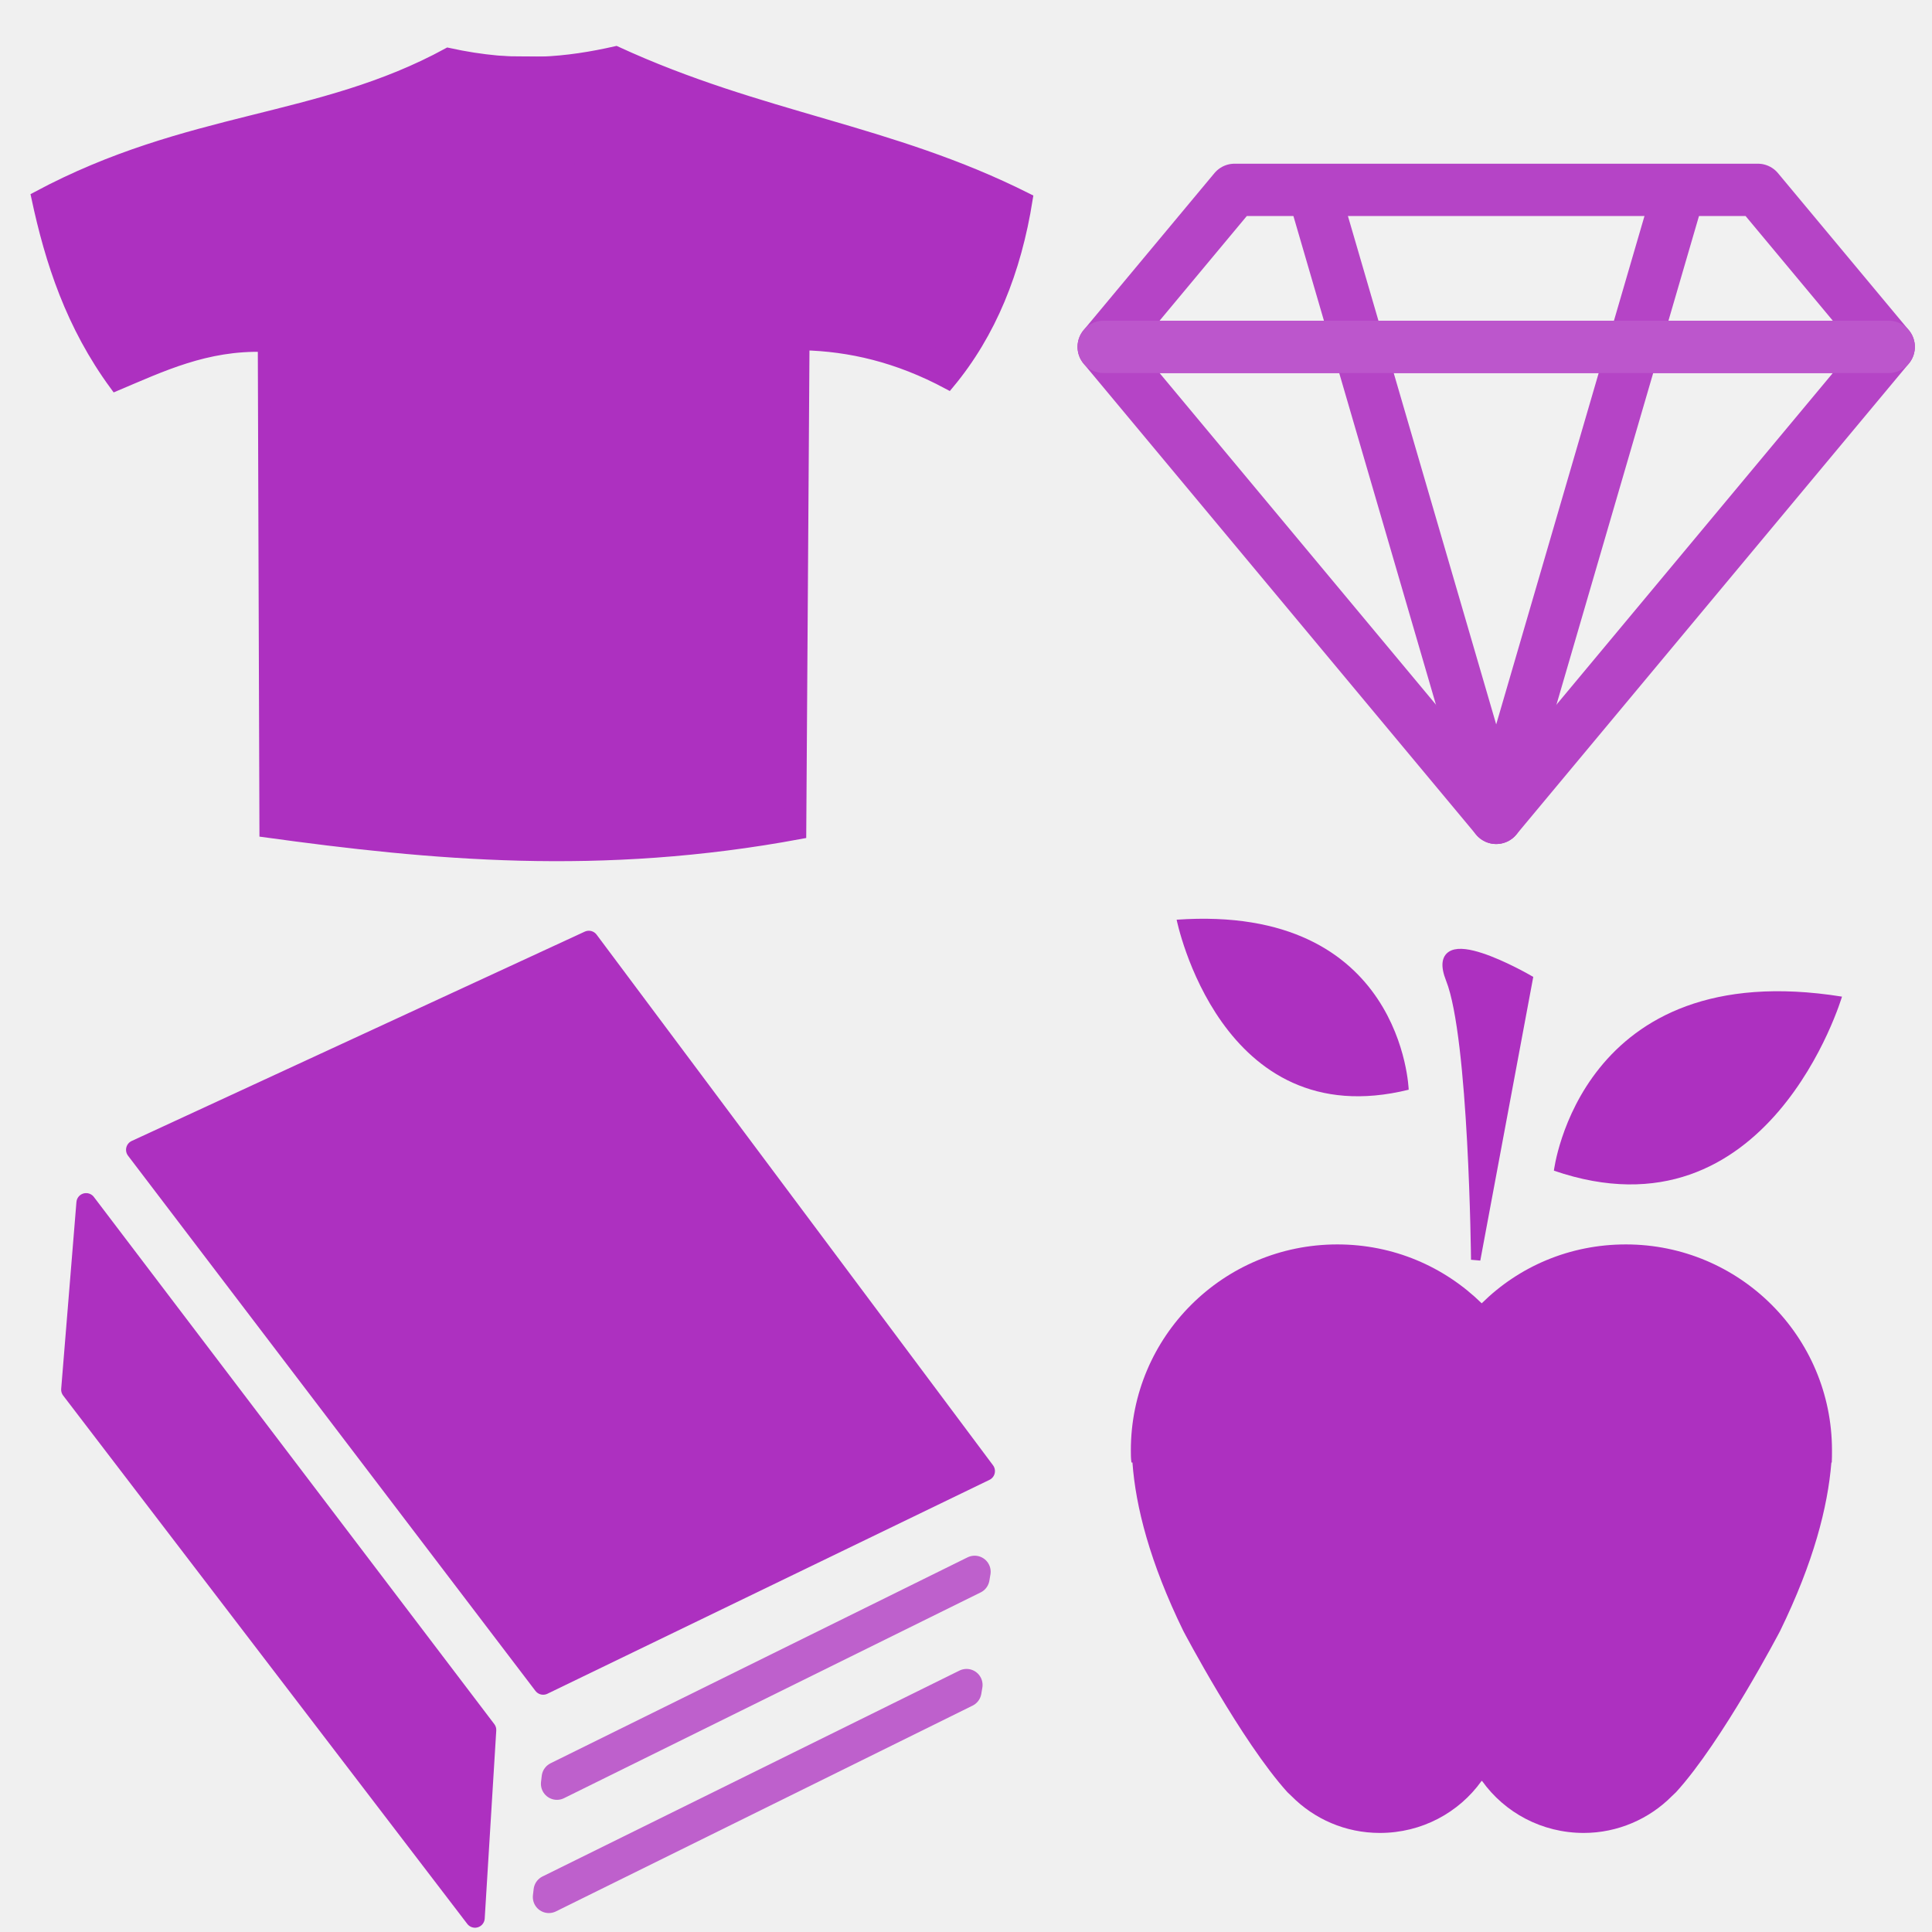
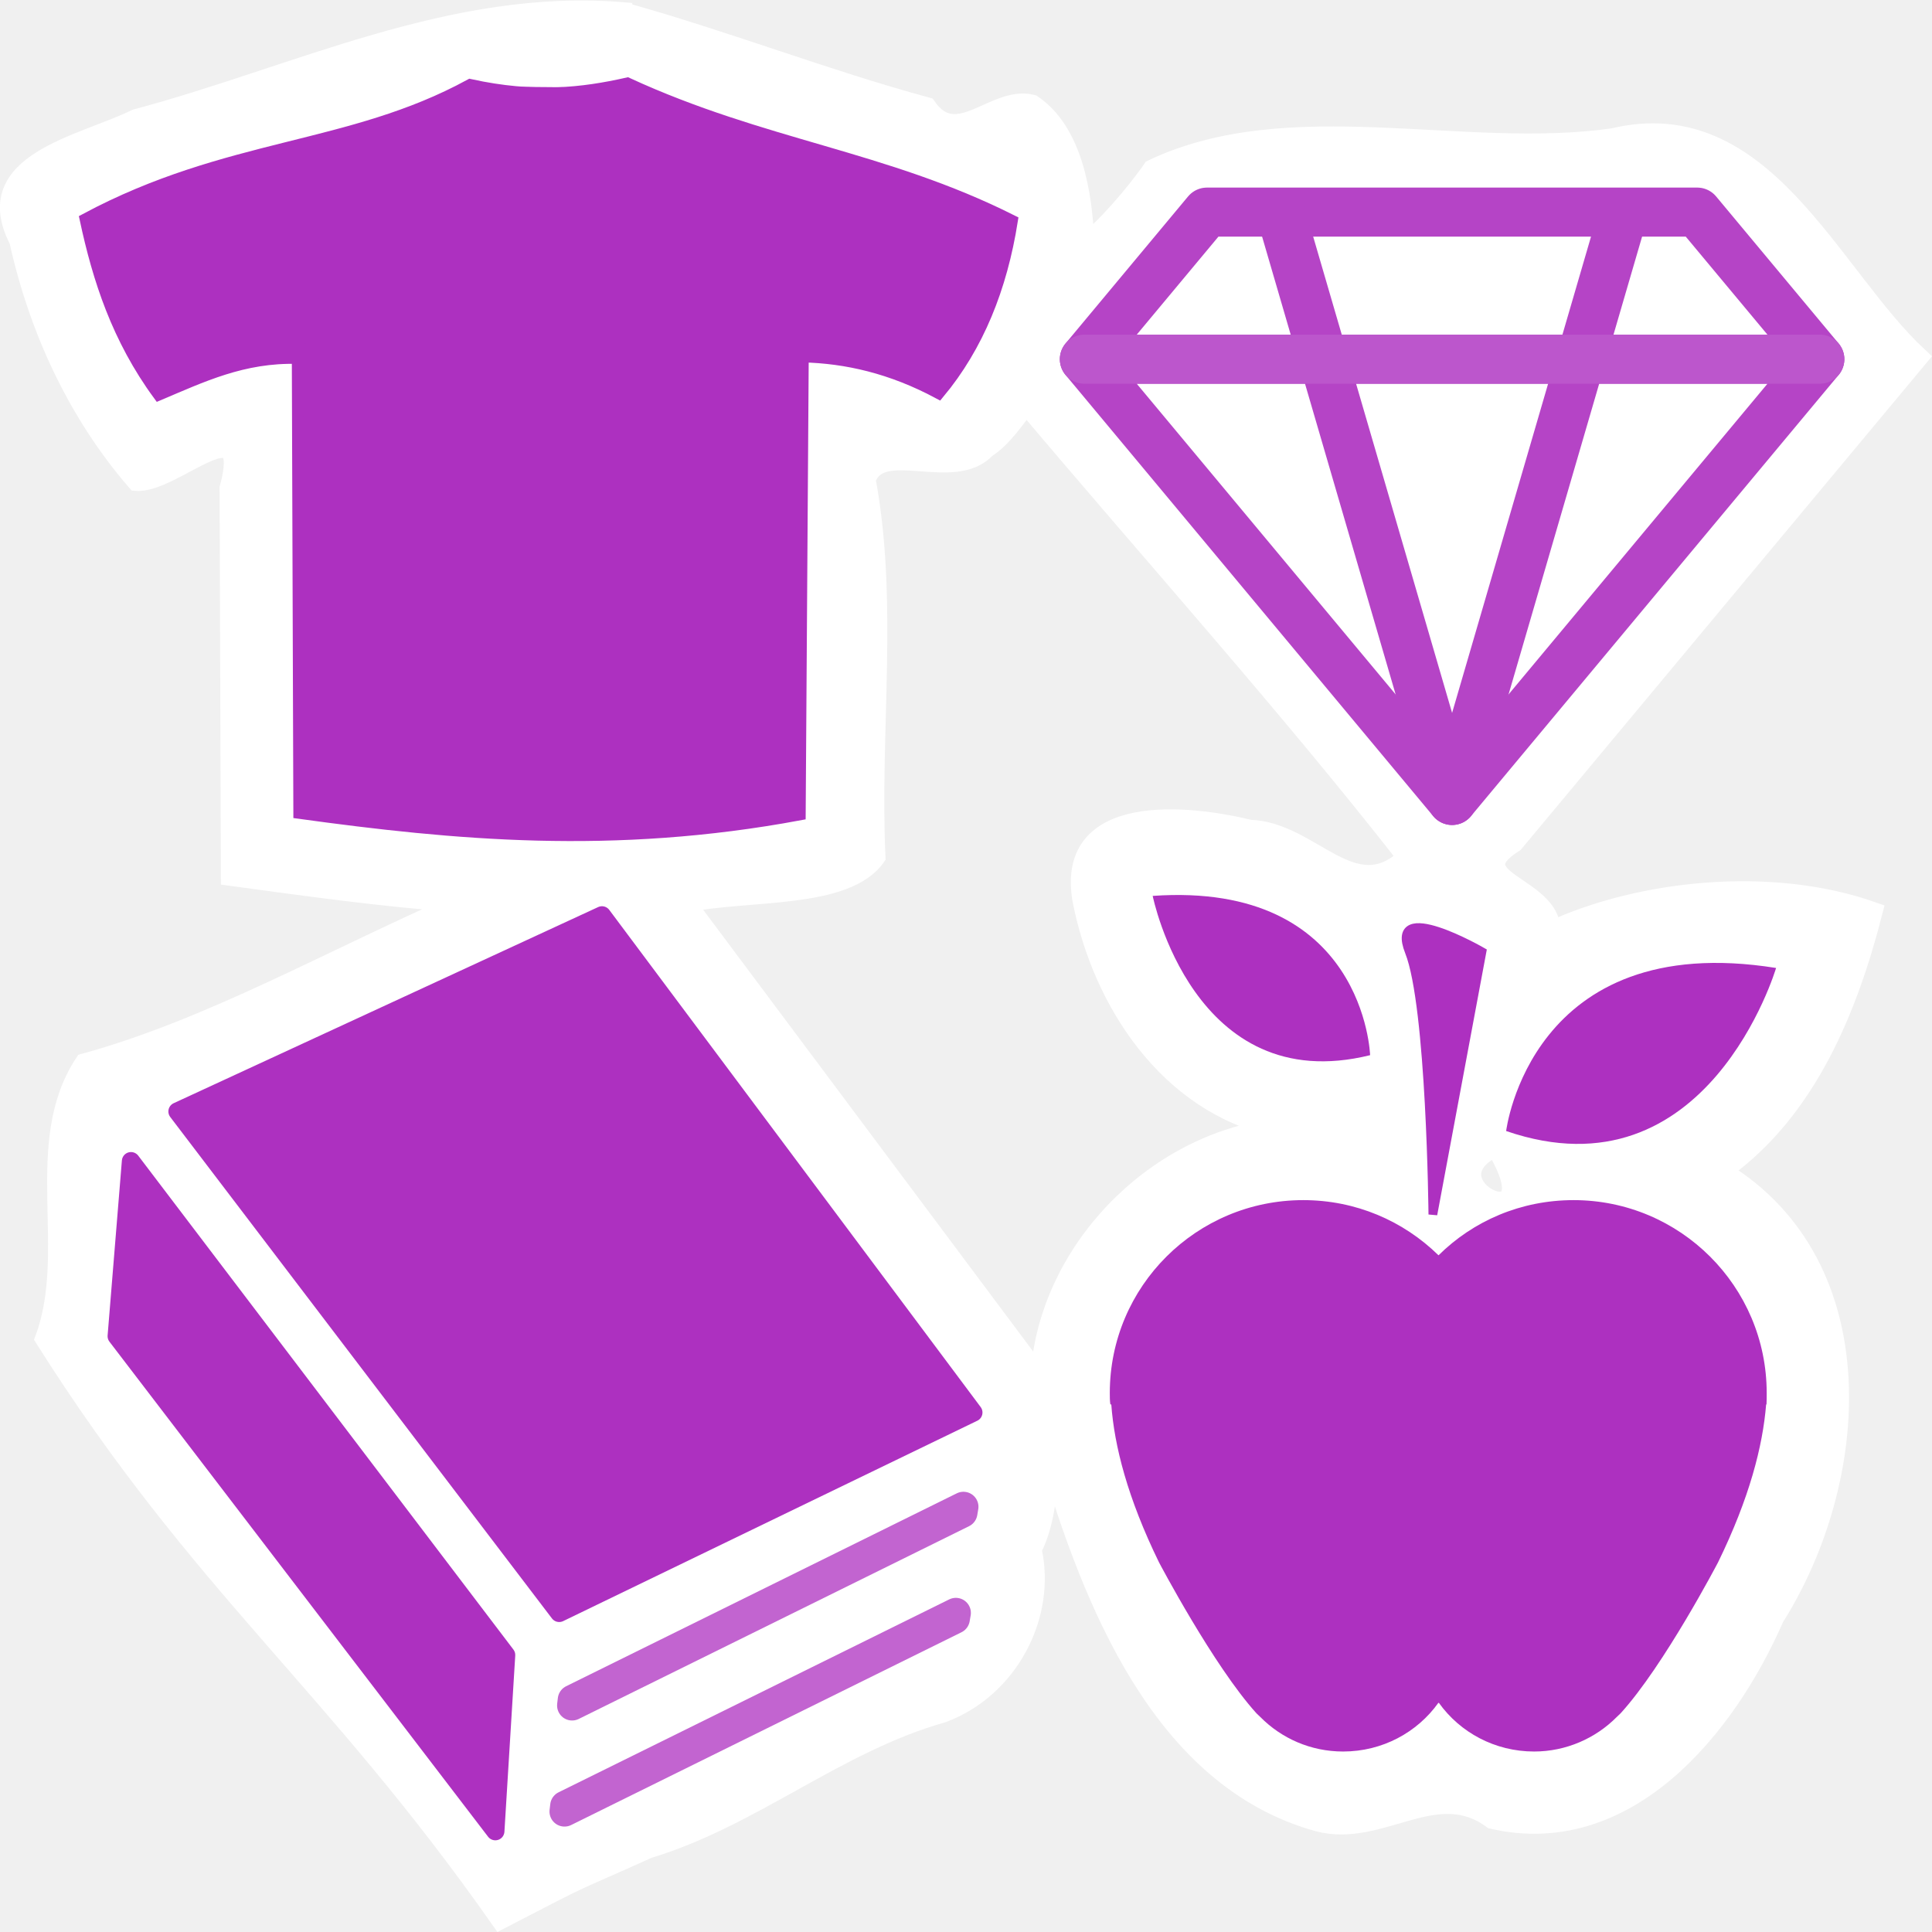
- <svg xmlns="http://www.w3.org/2000/svg" xmlns:xlink="http://www.w3.org/1999/xlink" height="22" id="svg2" version="1.0" width="22">
+ <svg xmlns="http://www.w3.org/2000/svg" xmlns:xlink="http://www.w3.org/1999/xlink" height="100" id="svg2" version="1.0" width="100">
  <defs id="defs4">
    <symbol id="symbol-university" viewBox="244.5 110 489 219.9">
-       <path d="M79,43l57,119c0,0,21-96,104-96s124,106,124,106l43-133l82-17L0,17L79,43z" id="path4460" />
-       <path d="M94,176l-21,39" fill="none" id="path4462" stroke="#000000" stroke-width="20" />
-       <path d="M300,19c0,10.5-22.6,19-50.5,19S199,29.5,199,19s22.6-19,50.5-19S300,8.5,300,19z" id="path4464" />
-       <path d="M112,216l-16-38L64,88c0,0-9-8-4-35s16-24,16-24" id="path4466" ill="none" stroke="#000000" stroke-width="20" />
+       <path d="m 79,43 57,119 c 0,0 21,-96 104,-96 83,0 124,106 124,106 L 407,39 489,22 0,17 79,43 Z" id="path4460" />
+       <path d="M 94,176 73,215" id="path4462" style="fill:none;stroke:#000000;stroke-width:20" />
+       <path d="M 300,19 C 300,29.5 277.4,38 249.5,38 221.6,38 199,29.5 199,19 199,8.5 221.6,0 249.5,0 277.4,0 300,8.5 300,19 Z" id="path4464" />
+       <path d="M 112,216 96,178 64,88 C 64,88 55,80 60,53 65,26 76,29 76,29" id="path4466" ill="none" style="stroke:#000000;stroke-width:20" />
    </symbol>
    <radialGradient cx="180.245" cy="198.419" fx="180.245" fy="198.419" gradientTransform="scale(0.7935427,1.260172)" gradientUnits="userSpaceOnUse" id="radialGradient874" r="101.58" xlink:href="#linearGradient829" />
    <linearGradient id="linearGradient829">
      <stop id="stop830" offset="0" style="stop-color: rgb(255, 255, 255); stop-opacity: 0.342;" />
      <stop id="stop831" offset="1" style="stop-color: rgb(255, 255, 255); stop-opacity: 0;" />
    </linearGradient>
    <radialGradient cx="360.851" cy="167.474" fx="360.851" fy="167.474" gradientTransform="scale(1.007004,0.9930448)" gradientUnits="userSpaceOnUse" id="radialGradient832" r="46.395" xlink:href="#linearGradient829" />
    <linearGradient id="linearGradient6826">
      <stop id="stop6828" offset="0" style="stop-color: rgb(255, 255, 255); stop-opacity: 0.342;" />
      <stop id="stop6830" offset="1" style="stop-color: rgb(255, 255, 255); stop-opacity: 0;" />
    </linearGradient>
    <linearGradient gradientTransform="scale(0.7449136,1.342438)" gradientUnits="userSpaceOnUse" id="linearGradient850" spreadMethod="pad" x1="465.294" x2="463.271" xlink:href="#linearGradient855" y1="248.245" y2="405.769" />
    <linearGradient id="linearGradient855">
      <stop id="stop856" offset="0" style="stop-color: rgb(255, 255, 255); stop-opacity: 0;" />
      <stop id="stop857" offset="1" style="stop-color: rgb(255, 166, 23); stop-opacity: 0.733;" />
    </linearGradient>
    <linearGradient gradientTransform="scale(1.458616,0.6855814)" gradientUnits="userSpaceOnUse" id="linearGradient854" x1="157.806" x2="155.406" xlink:href="#linearGradient855" y1="120.962" y2="231.635" />
    <linearGradient id="linearGradient6837">
      <stop id="stop6839" offset="0" style="stop-color: rgb(255, 255, 255); stop-opacity: 0;" />
      <stop id="stop6841" offset="1" style="stop-color: rgb(255, 166, 23); stop-opacity: 0.733;" />
    </linearGradient>
    <clipPath clipPathUnits="userSpaceOnUse" id="clipoutline2">
-       <path d="m 55.8,12 0.76,0.16 c 8.84,-2.94 28.68,8.64 24.26,18.96 -1.12,1.62 -0.93,4.5 0.42,6.31 L 56.43,62.25 c -1.39,-1.39 -4.48,-1.36 -5.9,0 L 9.5,101.63 c -3.74,3.59 -0.8,6.64 0.78,8.25 l 7.36,7.36 c 1.61,1.6 5.86,3.76 8.88,0.56 L 65.24,76.99 c 1.35,-1.42 1.36,-4.47 0,-5.87 0,0 0.01,-0.02 0,-0.02 L 90.15,46.2 c 2.63,2.37 5.114,2.575 7.47,1.93 4.551,-1.245 7.087,3.207 9.81,6.46 l -1.23,1.21 c -1.82,1.84 -1.65,4.94 0.39,6.98 2.04,2.04 5.15,2.21 6.97,0.39 l 8.14,-8.13 c 1.82,-1.84 1.65,-4.94 -0.4,-6.97 -1.84,-1.85 -4.51,-2.09 -6.37,-0.77 -5.58,-6.26 -2.65,-7.2 -10.01,-15.35 L 91.13,17.86 C 81.2,8.12 68.3,8.13 55.8,12 z" id="outline2" />
+       <path d="m 55.8,12 0.76,0.16 c 8.84,-2.94 28.68,8.64 24.26,18.96 -1.12,1.62 -0.93,4.5 0.42,6.31 L 56.43,62.25 c -1.39,-1.39 -4.48,-1.36 -5.9,0 L 9.5,101.63 c -3.74,3.59 -0.8,6.64 0.78,8.25 l 7.36,7.36 c 1.61,1.6 5.86,3.76 8.88,0.56 L 65.24,76.99 c 1.35,-1.42 1.36,-4.47 0,-5.87 0,0 0.01,-0.02 0,-0.02 L 90.15,46.2 c 2.63,2.37 5.114,2.575 7.47,1.93 4.551,-1.245 7.087,3.207 9.81,6.46 l -1.23,1.21 c -1.82,1.84 -1.65,4.94 0.39,6.98 2.04,2.04 5.15,2.21 6.97,0.39 l 8.14,-8.13 c 1.82,-1.84 1.65,-4.94 -0.4,-6.97 -1.84,-1.85 -4.51,-2.09 -6.37,-0.77 -5.58,-6.26 -2.65,-7.2 -10.01,-15.35 L 91.13,17.86 C 81.2,8.12 68.3,8.13 55.8,12 Z" id="outline2" />
    </clipPath>
  </defs>
-   <g id="g1327" transform="matrix(0.04034262,0,0,0.04034262,-0.813734,-0.6776852)">
-     <path d="M 66.275,1.768 C 24.94,1.768 1.704,23.139 1.704,66.804 l 0,450.123 c 0,40.844 20.895,62.229 62.192,62.229 l 452.024,0 c 41.307,0 62.229,-20.315 62.229,-62.229 l 0,-450.123 c 0,-42.601 -20.922,-65.036 -63.521,-65.036 -0.004,0 -448.495,-0.143 -448.353,0 z" id="path1329" style="fill:#111111;fill-opacity:0;stroke:#eeeeee;stroke-width:3.408;stroke-opacity:0" />
+   <g id="layer3" style="display:none;stroke:#757575;stroke-opacity:1" transform="matrix(48.14969,0,0,48.14969,-536.2733,44.69325)">
+     <rect height="10" id="rect4134" style="display:inline;fill:none;stroke:#757575;stroke-width:0.1;stroke-miterlimit:4;stroke-dasharray:none;stroke-opacity:1" width="10" x="1" y="1" />
+     <rect height="8" id="rect4136" style="display:inline;fill:none;stroke:#757575;stroke-width:0.1;stroke-miterlimit:4;stroke-dasharray:none;stroke-opacity:1" width="8" x="2" y="2" />
  </g>
-   <g id="layer3" style="display:none;stroke:#757575;stroke-opacity:1" transform="matrix(48.14969,0,0,48.14969,-536.2733,-33.30675)">
-     <rect height="10" id="rect4134" style="fill:none;stroke:#757575;stroke-width:0.1;stroke-miterlimit:4;stroke-dasharray:none;stroke-opacity:1;display:inline" width="10" x="1" y="1" />
-     <rect height="8" id="rect4136" style="fill:none;stroke:#757575;stroke-width:0.1;stroke-miterlimit:4;stroke-dasharray:none;stroke-opacity:1;display:inline" width="8" x="2" y="2" />
-   </g>
-   <g id="g3338" transform="matrix(0.05637187,-0.00983492,0.00983492,0.05637187,-8.280105,-2.944267)" />
-   <g id="g4238" transform="matrix(0.07887181,0,0,0.07887181,4.432143,-6.460265)">
-     <path d="m 209.745,225.798 c 0,0 -10.562,35.795 -41.595,25.125 -0.005,0.022 3.745,-31.185 41.595,-25.125 z" id="path6571" style="fill:#ad30c0" />
-     <path d="m 157.727,270.077 c 5.363,-5.305 12.686,-8.505 20.817,-8.505 16.405,0 29.755,13.292 29.755,29.726 0,0.605 0,1.124 -0.029,1.759 h -0.058 c -0.519,6.43 -2.566,14.416 -7.41,24.334 0,0 -8.332,15.944 -15.021,23.267 l -0.605,0.577 c -3.229,3.258 -7.785,5.305 -12.715,5.305 -6.055,0 -11.417,-2.941 -14.675,-7.496 h -0.086 c -3.258,4.555 -8.621,7.496 -14.675,7.496 -4.988,0 -9.486,-2.018 -12.744,-5.305 l -0.605,-0.577 c -6.631,-7.323 -15.021,-23.267 -15.021,-23.267 -4.844,-9.918 -6.891,-17.962 -7.352,-24.334 h -0.144 c -0.086,-0.605 -0.086,-1.124 -0.086,-1.759 0,-16.434 13.349,-29.726 29.812,-29.726 8.102,0 15.425,3.2 20.846,8.505" id="path6573" style="fill:#ad30c0" />
-     <path d="m 113.683,214.691 c 0,0 6.275,31.273 33.503,24.544 0.003,0.019 -0.822,-26.832 -33.503,-24.544 z" id="path10957" style="fill:#ad30c0" />
-     <path d="m 156.859,263.782 c 0,0 -0.302,-32.111 -3.629,-40.487 -3.326,-8.377 11.189,0 11.189,0 l -7.56,40.487 z" id="path10959" style="fill:#ad30c0;fill-opacity:1;stroke:#ad30c0;stroke-width:1.351;stroke-linecap:butt;stroke-linejoin:miter;stroke-miterlimit:4;stroke-opacity:1;stroke-dasharray:none" />
-   </g>
-   <g id="g4015" transform="matrix(0.04034262,0,0,0.04034262,-0.7330487,-0.8390556)">
-     <path d="M 56.491,345.343 171.487,496.409 296.263,436.034 184.373,286.256 56.491,345.343 z" id="path3470" style="fill:#ad30c0;fill-opacity:1;fill-rule:evenodd;stroke:#ad30c0;stroke-width:5.491;stroke-linecap:round;stroke-linejoin:round;stroke-miterlimit:4;stroke-opacity:1;stroke-dasharray:none" />
-     <path d="M 42.479,360.312 155.505,509.104 152.245,562.173 38.178,413.039 42.479,360.312 z" id="path3474" style="fill:#ad30c0;fill-opacity:1;fill-rule:evenodd;stroke:#ad30c0;stroke-width:5.491;stroke-linecap:round;stroke-linejoin:round;stroke-miterlimit:4;stroke-opacity:1;stroke-dasharray:none" />
-     <path d="m 293.273,464.438 -117.695,58.12 -0.204,1.739 117.596,-58.079 0.302,-1.78 z" id="path3476" style="opacity:0.75;fill:#ad30c0;fill-opacity:1;fill-rule:evenodd;stroke:#ad30c0;stroke-width:9.048;stroke-linecap:round;stroke-linejoin:round;stroke-miterlimit:4;stroke-opacity:1;stroke-dasharray:none" />
-     <path d="m 290.989,496.397 -117.695,58.12 -0.204,1.739 117.596,-58.079 0.302,-1.78 z" id="path3505" style="opacity:0.75;fill:#ad30c0;fill-opacity:1;fill-rule:evenodd;stroke:#ad30c0;stroke-width:9.048;stroke-linecap:round;stroke-linejoin:round;stroke-miterlimit:4;stroke-opacity:1;stroke-dasharray:none" />
-   </g>
-   <g id="g3753" transform="matrix(0.01866733,0,0,0.01866733,11.60947,0.09540403)">
-     <g id="g3709" style="fill:none;stroke:#ffffff;stroke-width:1;stroke-linecap:butt;stroke-linejoin:round;stroke-miterlimit:4;stroke-opacity:1;stroke-dasharray:none" transform="matrix(31.92189,0,0,31.92189,35.39915,14.94844)">
-       <path d="M 8,15 0.5,6 15.5,6 z" id="path3700" style="stroke:#ad30c0;stroke-width:1;stroke-linejoin:round;stroke-miterlimit:4;stroke-opacity:1;stroke-dasharray:none" />
-       <path d="M 0.5,6 3,3 13,3 15.5,6 z" id="path3702" style="stroke:#ad30c0;stroke-width:1;stroke-linejoin:round;stroke-miterlimit:4;stroke-opacity:1;stroke-dasharray:none" />
-       <path d="M 4.5,3 8,15 11.5,3" id="path3706" style="stroke:#ad30c0;stroke-width:1;stroke-linejoin:round;stroke-miterlimit:4;stroke-opacity:1;stroke-dasharray:none" />
+   <g id="g3580" transform="matrix(0.9407585,0,0,0.9407544,3.755155,1.224653)">
+     <path id="path6571-7" d="M 30.297,-0.679 C 20.888,-1.471 12.347,2.842 3.481,5.206 c -3.013,1.475 -8.714,2.396 -6.463,6.734 1.074,4.853 3.21,9.495 6.477,13.268 2.07,0.168 6.368,-4.392 5.095,0.344 l 0.071,21.379 c 4.174,0.568 8.349,1.156 12.553,1.461 -6.829,2.972 -13.678,6.887 -20.586,8.773 -2.926,4.432 -0.393,10.359 -2.195,15.189 8.624,13.646 15.859,18.819 25.1,31.996 5.36,-2.778 3.417,-1.768 8.14,-3.902 5.784,-1.752 10.357,-5.816 16.195,-7.469 3.666,-1.358 5.769,-5.401 4.949,-9.025 0.785,-1.516 0.91,-3.581 0.918,-5.029 2.358,7.836 6.135,17.668 14.816,20.049 3.442,0.892 6.463,-2.448 9.547,-0.154 7.441,1.715 12.93,-5.061 15.568,-11.109 4.75,-7.516 5.669,-19.36 -2.873,-24.584 4.663,-3.328 6.932,-8.926 8.303,-14.293 -5.719,-2.035 -12.948,-1.173 -17.73,1.039 -0.005,-2.464 -5.177,-2.797 -2.03,-4.788 C 86.763,36.17 94.192,27.259 101.618,18.345 96.716,13.811 93.075,4.259 84.752,6.255 c -8.263,1.178 -17.78,-1.877 -25.361,1.725 -0.931,1.357 -2.759,3.464 -3.672,4.049 -0.11,-2.687 -0.658,-6.108 -2.91,-7.621 -2.1,-0.536 -4.139,2.533 -5.795,0.146 -5.634,-1.531 -11.118,-3.68 -16.717,-5.232 z M 52.475,21.011 c 6.884,8.165 14.38,16.515 20.9,24.848 -2.924,2.744 -5.205,-1.45 -8.592,-1.555 -3.365,-0.826 -10.191,-1.569 -9.275,3.881 1.086,5.635 4.78,11.27 10.699,12.557 -6.746,0.838 -12.54,6.813 -13.002,13.623 L 33.807,48.397 c 3.364,-0.693 8.755,-0.168 10.419,-2.545 -0.318,-6.901 0.717,-14.002 -0.538,-20.76 0.745,-2.252 4.82,0.236 6.596,-1.703 0.907,-0.556 1.666,-1.735 2.191,-2.379 z m 25.803,40.832 c 3.278,5.434 -4.1,1.987 0,0 z m -3.154,10.205 c 1.239,1.745 -2.632,0.333 0,0 z" style="fill:#ffffff;stroke:#ffffff" />
+     <g transform="matrix(0.2551884,-0.04452145,0.04452145,0.2551884,-38.70778,-12.74746)" id="g3338" />
+     <g transform="matrix(0.3570428,0,0,0.3570428,18.83897,-28.66394)" id="g4238">
+       <path style="fill:#ad30c0" id="path6571" d="m 209.745,225.798 c 0,0 -10.562,35.795 -41.595,25.125 -0.005,0.022 3.745,-31.185 41.595,-25.125 z" />
+       <path style="fill:#ad30c0" id="path6573" d="m 157.727,270.077 c 5.363,-5.305 12.686,-8.505 20.817,-8.505 16.405,0 29.755,13.292 29.755,29.726 0,0.605 0,1.124 -0.029,1.759 l -0.058,0 c -0.519,6.43 -2.566,14.416 -7.41,24.334 0,0 -8.332,15.944 -15.021,23.267 l -0.605,0.577 c -3.229,3.258 -7.785,5.305 -12.715,5.305 -6.055,0 -11.417,-2.941 -14.675,-7.496 l -0.086,0 c -3.258,4.555 -8.621,7.496 -14.675,7.496 -4.988,0 -9.486,-2.018 -12.744,-5.305 l -0.605,-0.577 c -6.631,-7.323 -15.021,-23.267 -15.021,-23.267 -4.844,-9.918 -6.891,-17.962 -7.352,-24.334 l -0.144,0 c -0.086,-0.605 -0.086,-1.124 -0.086,-1.759 0,-16.434 13.349,-29.726 29.812,-29.726 8.102,0 15.425,3.2 20.846,8.505" />
+       <path style="fill:#ad30c0" id="path10957" d="m 113.683,214.691 c 0,0 6.275,31.273 33.503,24.544 0.003,0.019 -0.822,-26.832 -33.503,-24.544 z" />
+       <path style="fill:#ad30c0;fill-opacity:1;stroke:#ad30c0;stroke-width:1.351;stroke-linecap:butt;stroke-linejoin:miter;stroke-miterlimit:4;stroke-dasharray:none;stroke-opacity:1" id="path10959" d="m 156.859,263.782 c 0,0 -0.302,-32.111 -3.629,-40.487 -3.326,-8.377 11.189,0 11.189,0 l -7.56,40.487 z" />
    </g>
-     <path d="M 290.774,493.777 51.36,206.48 l 478.828,0 z" id="path3700-3" style="opacity:0.1;fill:#ffffff;fill-opacity:1;stroke:#ffffff;stroke-width:31.922;stroke-linecap:butt;stroke-linejoin:round;stroke-miterlimit:4;stroke-opacity:1;stroke-dasharray:none" />
-     <path d="m 51.36,206.48 79.805,-95.766 319.219,0 79.805,95.766 z" id="path3702-2" style="opacity:0.1;fill:#ffffff;fill-opacity:1;stroke:#ffffff;stroke-width:31.922;stroke-linecap:butt;stroke-linejoin:round;stroke-miterlimit:4;stroke-opacity:1;stroke-dasharray:none" />
-   </g>
-   <g id="g3219" style="fill:#ffffff;fill-opacity:1;stroke:#ffffff;stroke-opacity:1" transform="matrix(0.07079204,0,0,0.07079204,-4.358876,-38.13291)">
-     <path d="m 67.614,570.417 c 24.468,-13.1 45.356,-11.775 66.041,-23.062 11.096,2.431 19.357,1.459 26.993,-0.262 23.429,10.786 44.028,12.516 66.041,23.586 -1.83,11.559 -5.859,21.548 -12.579,29.614 -8.154,-4.37 -15.868,-6.106 -23.324,-6.29 l -0.524,78.621 c -32.121,5.983 -59.347,3.398 -85.959,-0.262 l -0.262,-78.097 c -9.371,-0.272 -16.5,3.19 -23.848,6.29 -7.067,-9.635 -10.369,-19.809 -12.579,-30.138 z" id="path2427" style="fill:#ad30c0;fill-opacity:1;fill-rule:evenodd;stroke:#ad30c0;stroke-width:2;stroke-linecap:butt;stroke-linejoin:miter;stroke-miterlimit:4;stroke-opacity:1;stroke-dasharray:none" />
-     <path d="m 71.283,569.107 c 2.215,10.749 6.083,20.787 13.628,29.352" id="path3199" style="fill:#ad30c0;fill-opacity:1;fill-rule:evenodd;stroke:#ad30c0;stroke-width:1px;stroke-linecap:butt;stroke-linejoin:miter;stroke-opacity:1" />
-     <path d="m 105.352,668.169 c 28.129,4.604 56.257,5.593 84.386,-0.262" id="path3203" style="fill:#ad30c0;fill-opacity:1;fill-rule:evenodd;stroke:#ad30c0;stroke-width:1px;stroke-linecap:butt;stroke-linejoin:miter;stroke-opacity:1" />
-     <path d="m 133.393,547.617 c -0.228,2.325 1.692,12.733 13.89,13.366 11.936,0.619 14.275,-11.536 13.89,-13.103" id="path3205" style="fill:#ad30c0;fill-opacity:1;fill-rule:evenodd;stroke:#ad30c0;stroke-width:1px;stroke-linecap:butt;stroke-linejoin:miter;stroke-opacity:1" />
-     <path d="m 128.212,550.419 c -0.228,2.325 4.574,15.112 18.345,15.462 14.032,0.357 19.779,-14.681 19.393,-16.248" id="path3207" style="fill:#ad30c0;fill-opacity:1;fill-rule:evenodd;stroke:#ad30c0;stroke-width:1px;stroke-linecap:butt;stroke-linejoin:miter;stroke-opacity:1" />
-     <path d="m 134.523,552.335 c 8.538,2.233 16.082,1.754 25.318,-0.202" id="path3209" style="fill:#ad30c0;fill-opacity:1;fill-rule:evenodd;stroke:#ad30c0;stroke-width:1px;stroke-linecap:butt;stroke-linejoin:miter;stroke-opacity:1" />
-     <path d="m 104.162,558.281 c 2.576,9.885 6.838,21.489 -0.262,35.379" id="path3213" style="fill:#ad30c0;fill-opacity:1;fill-rule:evenodd;stroke:#ad30c0;stroke-width:1px;stroke-linecap:butt;stroke-linejoin:miter;stroke-opacity:1" />
-     <path d="m 190.375,558.483 c -2.576,9.885 -6.838,21.489 0.262,35.379" id="path3215" style="fill:#ad30c0;fill-opacity:1;fill-rule:evenodd;stroke:#ad30c0;stroke-width:1px;stroke-linecap:butt;stroke-linejoin:miter;stroke-opacity:1" />
-     <path d="m 223.283,568.845 c -2.215,10.749 -6.083,20.787 -13.628,29.352" id="path3217" style="fill:#ad30c0;fill-opacity:1;fill-rule:evenodd;stroke:#ad30c0;stroke-width:1px;stroke-linecap:butt;stroke-linejoin:miter;stroke-opacity:1" />
+     <g transform="matrix(0.182626,0,0,0.182626,-4.543203,-3.21743)" id="g4015">
+       <path style="fill:#ad30c0;fill-opacity:1;fill-rule:evenodd;stroke:#ad30c0;stroke-width:5.491;stroke-linecap:round;stroke-linejoin:round;stroke-miterlimit:4;stroke-dasharray:none;stroke-opacity:1" id="path3470" d="M 56.491,345.343 171.487,496.409 296.263,436.034 184.373,286.256 56.491,345.343 Z" />
+       <path style="fill:#ad30c0;fill-opacity:1;fill-rule:evenodd;stroke:#ad30c0;stroke-width:5.491;stroke-linecap:round;stroke-linejoin:round;stroke-miterlimit:4;stroke-dasharray:none;stroke-opacity:1" id="path3474" d="M 42.479,360.312 155.505,509.104 152.245,562.173 38.178,413.039 42.479,360.312 Z" />
+       <path style="opacity:0.75;fill:#ad30c0;fill-opacity:1;fill-rule:evenodd;stroke:#ad30c0;stroke-width:9.048;stroke-linecap:round;stroke-linejoin:round;stroke-miterlimit:4;stroke-dasharray:none;stroke-opacity:1" id="path3476" d="m 293.273,464.438 -117.695,58.12 -0.204,1.739 117.596,-58.079 0.302,-1.78 z" />
+       <path style="opacity:0.75;fill:#ad30c0;fill-opacity:1;fill-rule:evenodd;stroke:#ad30c0;stroke-width:9.048;stroke-linecap:round;stroke-linejoin:round;stroke-miterlimit:4;stroke-dasharray:none;stroke-opacity:1" id="path3505" d="m 290.989,496.397 -117.695,58.12 -0.204,1.739 117.596,-58.079 0.302,-1.78 z" />
+     </g>
+     <g transform="matrix(0.08450466,0,0,0.08450466,51.32983,1.012753)" id="g3753">
+       <g transform="matrix(31.92189,0,0,31.92189,35.39915,14.94844)" style="fill:none;stroke:#ffffff;stroke-width:1;stroke-linecap:butt;stroke-linejoin:round;stroke-miterlimit:4;stroke-dasharray:none;stroke-opacity:1" id="g3709">
+         <path style="stroke:#ad30c0;stroke-width:1;stroke-linejoin:round;stroke-miterlimit:4;stroke-dasharray:none;stroke-opacity:1" id="path3700" d="M 8,15 0.5,6 15.5,6 Z" />
+         <path style="stroke:#ad30c0;stroke-width:1;stroke-linejoin:round;stroke-miterlimit:4;stroke-dasharray:none;stroke-opacity:1" id="path3702" d="M 0.5,6 3,3 13,3 15.5,6 Z" />
+         <path style="stroke:#ad30c0;stroke-width:1;stroke-linejoin:round;stroke-miterlimit:4;stroke-dasharray:none;stroke-opacity:1" id="path3706" d="M 4.5,3 8,15 11.5,3" />
+       </g>
+       <path style="opacity:0.1;fill:#ffffff;fill-opacity:1;stroke:#ffffff;stroke-width:31.922;stroke-linecap:butt;stroke-linejoin:round;stroke-miterlimit:4;stroke-dasharray:none;stroke-opacity:1" id="path3700-3" d="M 290.774,493.777 51.36,206.48 l 478.828,0 z" />
+       <path style="opacity:0.1;fill:#ffffff;fill-opacity:1;stroke:#ffffff;stroke-width:31.922;stroke-linecap:butt;stroke-linejoin:round;stroke-miterlimit:4;stroke-dasharray:none;stroke-opacity:1" id="path3702-2" d="m 51.36,206.48 79.805,-95.766 319.219,0 79.805,95.766 z" />
+     </g>
+     <g transform="matrix(0.3204667,0,0,0.3204667,-20.95687,-172.042)" style="fill:#ffffff;fill-opacity:1;stroke:#ffffff;stroke-opacity:1" id="g3219">
+       <path style="fill:#ad30c0;fill-opacity:1;fill-rule:evenodd;stroke:#ad30c0;stroke-width:2;stroke-linecap:butt;stroke-linejoin:miter;stroke-miterlimit:4;stroke-dasharray:none;stroke-opacity:1" id="path2427" d="m 67.614,570.417 c 24.468,-13.1 45.356,-11.775 66.041,-23.062 11.096,2.431 19.357,1.459 26.993,-0.262 23.429,10.786 44.028,12.516 66.041,23.586 -1.83,11.559 -5.859,21.548 -12.579,29.614 -8.154,-4.37 -15.868,-6.106 -23.324,-6.29 l -0.524,78.621 c -32.121,5.983 -59.347,3.398 -85.959,-0.262 l -0.262,-78.097 c -9.371,-0.272 -16.5,3.19 -23.848,6.29 -7.067,-9.635 -10.369,-19.809 -12.579,-30.138 z" />
+       <path style="fill:#ad30c0;fill-opacity:1;fill-rule:evenodd;stroke:#ad30c0;stroke-width:1px;stroke-linecap:butt;stroke-linejoin:miter;stroke-opacity:1" id="path3199" d="m 71.283,569.107 c 2.215,10.749 6.083,20.787 13.628,29.352" />
+       <path style="fill:#ad30c0;fill-opacity:1;fill-rule:evenodd;stroke:#ad30c0;stroke-width:1px;stroke-linecap:butt;stroke-linejoin:miter;stroke-opacity:1" id="path3203" d="m 105.352,668.169 c 28.129,4.604 56.257,5.593 84.386,-0.262" />
+       <path style="fill:#ad30c0;fill-opacity:1;fill-rule:evenodd;stroke:#ad30c0;stroke-width:1px;stroke-linecap:butt;stroke-linejoin:miter;stroke-opacity:1" id="path3205" d="m 133.393,547.617 c -0.228,2.325 1.692,12.733 13.89,13.366 11.936,0.619 14.275,-11.536 13.89,-13.103" />
+       <path style="fill:#ad30c0;fill-opacity:1;fill-rule:evenodd;stroke:#ad30c0;stroke-width:1px;stroke-linecap:butt;stroke-linejoin:miter;stroke-opacity:1" id="path3207" d="m 128.212,550.419 c -0.228,2.325 4.574,15.112 18.345,15.462 14.032,0.357 19.779,-14.681 19.393,-16.248" />
+       <path style="fill:#ad30c0;fill-opacity:1;fill-rule:evenodd;stroke:#ad30c0;stroke-width:1px;stroke-linecap:butt;stroke-linejoin:miter;stroke-opacity:1" id="path3209" d="m 134.523,552.335 c 8.538,2.233 16.082,1.754 25.318,-0.202" />
+       <path style="fill:#ad30c0;fill-opacity:1;fill-rule:evenodd;stroke:#ad30c0;stroke-width:1px;stroke-linecap:butt;stroke-linejoin:miter;stroke-opacity:1" id="path3213" d="m 104.162,558.281 c 2.576,9.885 6.838,21.489 -0.262,35.379" />
+       <path style="fill:#ad30c0;fill-opacity:1;fill-rule:evenodd;stroke:#ad30c0;stroke-width:1px;stroke-linecap:butt;stroke-linejoin:miter;stroke-opacity:1" id="path3215" d="m 190.375,558.483 c -2.576,9.885 -6.838,21.489 0.262,35.379" />
+       <path style="fill:#ad30c0;fill-opacity:1;fill-rule:evenodd;stroke:#ad30c0;stroke-width:1px;stroke-linecap:butt;stroke-linejoin:miter;stroke-opacity:1" id="path3217" d="m 223.283,568.845 c -2.215,10.749 -6.083,20.787 -13.628,29.352" />
+     </g>
  </g>
</svg>
